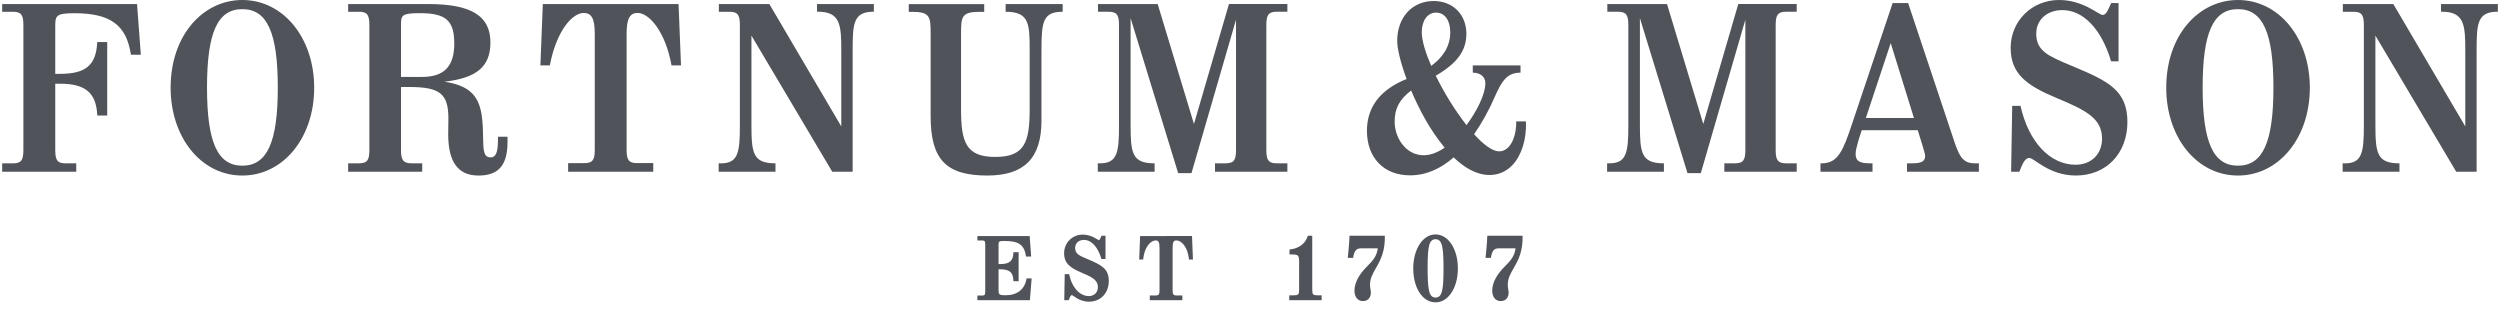
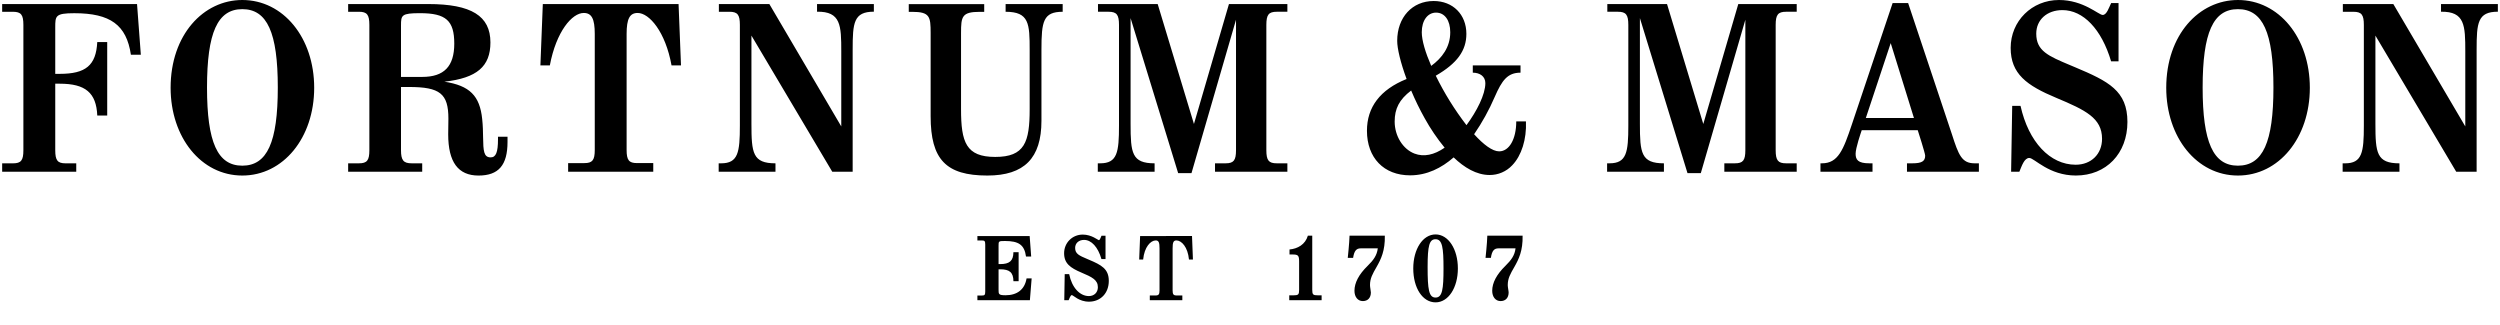
- <svg xmlns="http://www.w3.org/2000/svg" width="178" height="23" viewBox="0 0 178 23" fill="none">
-   <path class="inherit-fill" d="M102.213 16.691C103.118 16.691 103.801 17.733 103.801 19.114C103.801 20.491 103.118 21.528 102.213 21.528C101.292 21.528 100.624 20.513 100.624 19.114C100.624 17.733 101.306 16.691 102.213 16.691ZM102.213 21.186C102.698 21.186 102.778 20.576 102.778 19.114C102.778 17.646 102.698 17.033 102.213 17.033C101.773 17.033 101.646 17.476 101.646 19.008C101.646 20.615 101.734 21.186 102.213 21.186ZM83.025 16.806L83.023 16.805H84.871L84.938 18.477H84.655C84.571 17.587 84.126 17.117 83.758 17.117C83.542 17.117 83.49 17.277 83.49 17.687V20.681C83.49 20.958 83.554 21.037 83.773 21.037H84.183V21.375H81.865V21.038H82.276C82.495 21.038 82.558 20.957 82.558 20.681V17.689C82.558 17.277 82.506 17.118 82.29 17.118C81.923 17.118 81.477 17.588 81.392 18.478H81.111L81.176 16.806H83.025ZM77.537 18.493C78.41 18.863 78.948 19.137 78.946 19.999C78.946 20.871 78.365 21.479 77.535 21.479C76.811 21.479 76.422 21.012 76.311 21.012C76.217 21.012 76.142 21.256 76.086 21.376H75.776L75.808 19.517H76.124C76.316 20.476 76.885 21.081 77.529 21.081C77.906 21.081 78.169 20.822 78.169 20.448C78.169 19.929 77.746 19.724 77.001 19.409C76.2 19.071 75.765 18.752 75.765 18.03C75.765 17.285 76.348 16.703 77.092 16.703C77.734 16.703 78.171 17.099 78.243 17.099C78.31 17.099 78.391 16.863 78.428 16.784H78.713V18.443H78.422C78.177 17.584 77.704 17.081 77.183 17.081C76.81 17.081 76.55 17.314 76.55 17.652C76.55 18.075 76.84 18.198 77.414 18.441L77.537 18.493V18.493ZM71.593 21.022C72.42 21.022 72.96 20.615 73.093 19.822H73.453L73.328 21.375H69.591V21.04H69.93C70.102 21.04 70.149 21.001 70.149 20.747V17.416C70.149 17.162 70.098 17.122 69.929 17.122H69.591V16.808H73.312L73.419 18.263H73.051C72.939 17.429 72.528 17.159 71.553 17.159C71.097 17.159 71.097 17.178 71.097 17.485V18.803H71.217C71.866 18.803 72.15 18.583 72.155 17.958H72.526V20.022H72.156C72.15 19.386 71.868 19.174 71.217 19.174H71.097V20.628C71.097 20.939 71.097 21.022 71.593 21.022V21.022ZM93.432 20.634V20.633C93.432 20.976 93.486 21.028 93.843 21.028H94.099V21.373H91.795V21.028H92.085C92.443 21.028 92.497 20.976 92.497 20.634V18.614C92.497 18.192 92.426 18.119 92.027 18.119H91.813V17.763C92.391 17.712 92.939 17.408 93.12 16.782H93.432V20.634ZM95.961 18.359C95.961 18.359 96.075 17.305 96.087 16.782H98.6C98.624 17.847 98.326 18.458 98.014 19.003C97.724 19.508 97.544 19.822 97.544 20.3C97.544 20.455 97.606 20.711 97.606 20.825C97.606 21.202 97.387 21.438 97.035 21.438C96.677 21.438 96.438 21.143 96.438 20.703C96.438 20.132 96.753 19.536 97.375 18.929C97.788 18.524 98.038 18.184 98.098 17.683H96.885C96.581 17.683 96.42 17.846 96.342 18.359H95.961ZM105.77 18.359C105.77 18.359 105.884 17.305 105.896 16.782H108.409C108.433 17.847 108.137 18.458 107.824 19.003C107.532 19.508 107.352 19.822 107.352 20.3C107.352 20.455 107.415 20.711 107.415 20.825C107.415 21.202 107.197 21.438 106.843 21.438C106.487 21.438 106.246 21.143 106.246 20.703C106.246 20.132 106.562 19.536 107.184 18.929C107.596 18.524 107.849 18.184 107.905 17.683H106.694C106.388 17.683 106.228 17.846 106.151 18.359H105.77ZM71.6 0.293V0.291H75.662V0.838C74.28 0.838 74.152 1.514 74.152 3.531V8.6C74.152 11.259 72.928 12.498 70.299 12.498C67.355 12.498 66.261 11.354 66.261 8.278V2.35C66.261 1.18 66.204 0.843 64.936 0.843H64.704V0.293H70.076V0.843H69.767C68.484 0.843 68.426 1.178 68.426 2.35V7.773C68.426 10.126 68.778 11.173 70.861 11.173C72.957 11.173 73.312 10.125 73.312 7.773V3.566C73.312 1.683 73.277 0.838 71.6 0.838V0.293ZM17.251 0C20.169 0 22.37 2.686 22.37 6.249C22.37 9.813 20.169 12.498 17.251 12.498C14.318 12.498 12.148 9.775 12.148 6.249C12.148 2.469 14.489 0 17.251 0V0ZM17.251 11.796C19.024 11.796 19.779 10.131 19.779 6.233C19.779 2.321 19.023 0.651 17.251 0.651C15.489 0.651 14.739 2.321 14.739 6.233C14.739 10.133 15.491 11.796 17.251 11.796V11.796ZM35.457 9.917V9.736H36.136V10.104C36.136 11.76 35.5 12.499 34.07 12.499C32.618 12.499 31.912 11.54 31.912 9.562L31.926 8.447C31.926 6.667 31.323 6.194 29.121 6.194C29.121 6.194 28.619 6.192 28.551 6.194V10.695C28.551 11.41 28.728 11.627 29.307 11.627H30.062V12.228H24.788V11.627H25.56C26.133 11.627 26.299 11.419 26.299 10.696V1.773C26.299 1.048 26.132 0.838 25.56 0.838H24.788V0.288H30.493C33.555 0.288 34.918 1.131 34.918 3.021C34.918 4.729 33.961 5.556 31.64 5.817C33.446 6.095 34.162 6.823 34.331 8.475C34.384 8.953 34.389 9.39 34.396 9.775C34.41 10.741 34.44 11.205 34.933 11.205C35.31 11.205 35.457 10.845 35.457 9.917V9.917ZM30.061 5.476H30.062C31.619 5.476 32.344 4.724 32.344 3.106C32.344 1.466 31.752 0.938 29.907 0.938C28.593 0.938 28.551 1.076 28.551 1.806V5.476H30.061ZM38.648 0.288H48.313L48.487 4.657H47.813C47.382 2.266 46.229 0.923 45.401 0.923C44.836 0.923 44.615 1.341 44.615 2.414V10.678C44.615 11.402 44.781 11.612 45.354 11.612H46.512V12.228H40.451V11.613H41.608C42.181 11.613 42.347 11.402 42.347 10.678V2.414C42.347 1.34 42.127 0.923 41.562 0.923C40.731 0.923 39.604 2.234 39.149 4.657H38.476L38.648 0.288V0.288ZM58.173 0.834V0.288H62.219V0.833C60.78 0.833 60.709 1.629 60.709 3.528V12.228H59.257L53.502 2.534V8.82C53.502 10.894 53.592 11.629 55.214 11.629V12.228H51.169V11.629H51.338C52.558 11.629 52.679 10.85 52.679 8.938V1.773C52.679 1.048 52.513 0.838 51.939 0.838H51.184V0.288H54.778L59.899 9.001V3.665C59.899 1.818 59.872 0.806 58.173 0.834V0.834ZM0.154 0.29H9.757L10.028 3.898H9.32C9.007 1.777 7.857 0.941 5.289 0.941C3.934 0.941 3.934 1.136 3.934 1.958V5.258H4.255C6.1 5.258 6.842 4.661 6.925 2.993H7.634V8.225H6.926C6.856 6.606 6.085 5.96 4.256 5.96H3.934V10.697C3.934 11.42 4.1 11.63 4.672 11.63H5.429V12.229H0.154V11.63H0.925C1.499 11.63 1.665 11.421 1.665 10.697V1.774C1.665 1.049 1.499 0.839 0.925 0.839H0.154V0.29ZM138.983 9.582C139.452 11.038 139.679 11.627 140.587 11.627H140.897V12.228H135.777V11.627H136.162C136.826 11.627 137.072 11.481 137.072 11.083C137.072 10.918 136.563 9.329 136.543 9.27H132.556C132.491 9.46 132.12 10.537 132.12 10.948C132.12 11.368 132.282 11.627 133.091 11.627H133.323V12.228H129.617V11.627H129.725C130.874 11.627 131.245 10.677 131.854 8.855L134.754 0.22H135.859L138.983 9.582ZM132.848 8.4H136.272L134.619 3.069L132.848 8.4ZM147.743 4.787C150.126 5.787 151.473 6.462 151.472 8.683C151.472 10.93 149.963 12.497 147.802 12.497C145.88 12.497 144.846 11.247 144.486 11.247C144.128 11.247 143.957 11.803 143.778 12.227H143.191L143.269 7.538H143.861C144.433 10.112 145.964 11.729 147.787 11.729C148.894 11.729 149.666 10.97 149.666 9.882C149.666 8.405 148.49 7.84 146.411 6.969C144.303 6.089 143.159 5.261 143.159 3.409C143.159 1.498 144.67 0 146.601 0C148.342 0 149.422 1.065 149.713 1.065C149.999 1.065 150.153 0.549 150.314 0.22H150.84V4.369H150.311C149.63 2.073 148.326 0.719 146.847 0.719C145.747 0.719 144.981 1.408 144.981 2.396C144.981 3.628 145.842 3.988 147.404 4.644L147.743 4.787V4.787ZM121.274 8.828V8.827L123.766 0.287H127.926V0.837H127.17C126.595 0.837 126.428 1.048 126.428 1.771V10.694C126.428 11.418 126.595 11.627 127.17 11.627H127.926V12.228H122.773V11.627H123.53C124.103 11.627 124.269 11.418 124.269 10.694V1.406C124.097 2.002 121.097 12.329 121.097 12.329H120.15C120.15 12.329 116.936 1.853 116.761 1.289V8.819C116.761 10.894 116.848 11.629 118.471 11.629V12.228H114.426V11.627H114.596C115.815 11.627 115.937 10.849 115.937 8.937V1.772C115.937 1.048 115.77 0.837 115.196 0.837H114.442V0.288H118.692L121.274 8.828V8.828ZM85.01 8.828V8.827L87.502 0.287H91.661V0.837H90.905C90.33 0.837 90.164 1.048 90.164 1.771V10.694C90.164 11.418 90.33 11.627 90.905 11.627H91.661V12.228H86.509V11.627H87.265C87.838 11.627 88.004 11.418 88.004 10.694V1.406L84.833 12.329H83.885L80.498 1.289V8.819C80.498 10.894 80.583 11.629 82.208 11.629V12.228H78.162V11.627H78.332C79.551 11.627 79.673 10.849 79.673 8.937V1.772C79.673 1.048 79.506 0.837 78.932 0.837H78.177V0.288H82.427L85.01 8.828V8.828ZM159.34 0C162.258 0 164.461 2.687 164.461 6.249C164.461 9.813 162.258 12.498 159.34 12.498C156.407 12.498 154.236 9.775 154.236 6.249C154.236 2.469 156.577 0 159.34 0ZM159.34 11.796C161.112 11.796 161.868 10.131 161.868 6.233C161.868 2.321 161.112 0.651 159.34 0.651C157.578 0.651 156.828 2.321 156.828 6.233C156.828 10.133 157.578 11.796 159.34 11.796ZM173.8 0.288H177.848V0.834C176.407 0.834 176.336 1.629 176.336 3.53V12.229H174.884L169.129 2.535V8.821C169.129 10.895 169.218 11.63 170.842 11.63V12.229H166.796V11.63H166.965C168.184 11.63 168.306 10.851 168.306 8.939V1.774C168.306 1.05 168.141 0.839 167.567 0.839H166.811V0.29H170.406L175.528 9.001V3.666C175.528 1.819 175.5 0.807 173.8 0.835V0.288ZM108.649 8.644H108.648V8.653C108.7 9.915 108.334 11.078 107.672 11.766C107.466 11.986 107.216 12.162 106.939 12.281C106.662 12.401 106.363 12.462 106.061 12.46C105.12 12.46 104.25 11.928 103.5 11.207C102.632 11.964 101.599 12.484 100.399 12.484C98.533 12.484 97.326 11.239 97.326 9.31C97.326 7.622 98.272 6.383 100.138 5.63C100.142 5.628 100.146 5.627 100.149 5.625C99.721 4.465 99.481 3.461 99.481 2.909C99.481 1.239 100.549 0.072 102.077 0.072C103.448 0.072 104.406 1.034 104.406 2.41C104.406 3.605 103.747 4.512 102.227 5.391C102.836 6.634 103.569 7.814 104.413 8.911C105.146 7.916 105.757 6.731 105.757 5.918C105.757 5.452 105.38 5.174 104.862 5.174V4.656H108.261V5.174C107.338 5.174 106.944 5.707 106.423 6.904C106.021 7.834 105.53 8.723 104.957 9.558C105.625 10.296 106.261 10.776 106.74 10.776C107.457 10.776 107.957 9.904 107.957 8.656V8.644H108.649V8.644ZM102.251 0.899V0.898C101.641 0.898 101.23 1.46 101.23 2.295C101.23 2.881 101.49 3.741 101.903 4.691C102.663 4.132 103.258 3.368 103.258 2.296C103.258 1.448 102.864 0.899 102.251 0.899V0.899ZM100.716 10.937H100.718C101.373 11.187 102.11 11.036 102.858 10.514C102.322 9.861 101.846 9.161 101.437 8.421C101.079 7.781 100.758 7.121 100.474 6.444C99.62 7.094 99.3 7.744 99.3 8.656C99.3 9.68 99.883 10.619 100.716 10.937V10.937Z" fill="#505359" />
+ <svg xmlns="http://www.w3.org/2000/svg" width="200" height="26" viewBox="0 0 200 26" fill="none">
+   <path class="inherit-fill" d="M114.845 18.754C115.863 18.754 116.63 19.925 116.63 21.476C116.63 23.024 115.863 24.189 114.845 24.189C113.811 24.189 113.061 23.048 113.061 21.476C113.061 19.925 113.826 18.754 114.845 18.754ZM114.845 23.805C115.391 23.805 115.481 23.119 115.481 21.476C115.481 19.827 115.391 19.138 114.845 19.138C114.352 19.138 114.209 19.635 114.209 21.357C114.209 23.163 114.308 23.805 114.845 23.805ZM93.286 18.884L93.285 18.882H95.361L95.435 20.761H95.118C95.024 19.761 94.524 19.233 94.11 19.233C93.867 19.233 93.809 19.413 93.809 19.873V23.237C93.809 23.548 93.881 23.637 94.126 23.637H94.587V24.017H91.984V23.638H92.445C92.691 23.638 92.762 23.547 92.762 23.237V19.875C92.762 19.413 92.704 19.234 92.461 19.234C92.048 19.234 91.547 19.762 91.452 20.762H91.135L91.209 18.884H93.286ZM87.12 20.779C88.101 21.195 88.705 21.503 88.704 22.471C88.704 23.451 88.051 24.134 87.118 24.134C86.305 24.134 85.867 23.609 85.743 23.609C85.637 23.609 85.553 23.884 85.49 24.018H85.142L85.177 21.929H85.533C85.748 23.006 86.387 23.686 87.111 23.686C87.535 23.686 87.83 23.395 87.83 22.975C87.83 22.392 87.356 22.162 86.518 21.808C85.618 21.428 85.129 21.07 85.129 20.258C85.129 19.422 85.785 18.767 86.62 18.767C87.342 18.767 87.833 19.213 87.914 19.213C87.989 19.213 88.08 18.947 88.121 18.858H88.442V20.723H88.115C87.839 19.757 87.308 19.192 86.723 19.192C86.304 19.192 86.011 19.454 86.011 19.834C86.011 20.309 86.337 20.447 86.982 20.72L87.12 20.779V20.779ZM80.442 23.62C81.371 23.62 81.977 23.163 82.126 22.272H82.532L82.391 24.017H78.192V23.64H78.573C78.766 23.64 78.819 23.596 78.819 23.311V19.568C78.819 19.284 78.762 19.238 78.572 19.238H78.192V18.885H82.373L82.494 20.52H82.08C81.954 19.584 81.492 19.28 80.396 19.28C79.885 19.28 79.885 19.301 79.885 19.646V21.127H80.019C80.748 21.127 81.067 20.88 81.073 20.177H81.49V22.496H81.075C81.067 21.782 80.751 21.544 80.019 21.544H79.885V23.177C79.885 23.527 79.885 23.62 80.442 23.62V23.62ZM104.98 23.185V23.183C104.98 23.568 105.04 23.627 105.442 23.627H105.729V24.015H103.14V23.627H103.466C103.868 23.627 103.929 23.568 103.929 23.185V20.915C103.929 20.441 103.849 20.358 103.401 20.358H103.161V19.958C103.81 19.901 104.425 19.559 104.629 18.856H104.98V23.185ZM107.821 20.628C107.821 20.628 107.949 19.444 107.963 18.856H110.786C110.814 20.053 110.478 20.739 110.128 21.352C109.802 21.919 109.6 22.272 109.6 22.809C109.6 22.983 109.67 23.271 109.67 23.399C109.67 23.823 109.424 24.087 109.028 24.087C108.625 24.087 108.357 23.756 108.357 23.262C108.357 22.62 108.711 21.951 109.41 21.268C109.875 20.814 110.156 20.432 110.223 19.868H108.859C108.518 19.868 108.337 20.052 108.249 20.628H107.821ZM118.843 20.628C118.843 20.628 118.971 19.444 118.985 18.856H121.808C121.835 20.053 121.502 20.739 121.151 21.352C120.823 21.919 120.62 22.272 120.62 22.809C120.62 22.983 120.691 23.271 120.691 23.399C120.691 23.823 120.445 24.087 120.048 24.087C119.648 24.087 119.377 23.756 119.377 23.262C119.377 22.62 119.733 21.951 120.432 21.268C120.895 20.814 121.178 20.432 121.242 19.868H119.881C119.537 19.868 119.357 20.052 119.271 20.628H118.843ZM80.449 0.329V0.327H85.014V0.942C83.461 0.942 83.316 1.701 83.316 3.967V9.663C83.316 12.651 81.942 14.043 78.987 14.043C75.68 14.043 74.451 12.757 74.451 9.301V2.641C74.451 1.325 74.386 0.947 72.962 0.947H72.701V0.329H78.737V0.947H78.39C76.948 0.947 76.883 1.324 76.883 2.641V8.734C76.883 11.377 77.278 12.554 79.619 12.554C81.975 12.554 82.373 11.376 82.373 8.734V4.006C82.373 1.891 82.334 0.942 80.449 0.942V0.329ZM19.384 0C22.662 0 25.135 3.018 25.135 7.022C25.135 11.025 22.662 14.043 19.384 14.043C16.087 14.043 13.649 10.983 13.649 7.022C13.649 2.775 16.28 0 19.384 0V0ZM19.384 13.254C21.376 13.254 22.224 11.383 22.224 7.004C22.224 2.608 21.375 0.732 19.384 0.732C17.404 0.732 16.561 2.608 16.561 7.004C16.561 11.385 17.405 13.254 19.384 13.254V13.254ZM39.839 11.143V10.939H40.602V11.353C40.602 13.214 39.887 14.044 38.281 14.044C36.649 14.044 35.856 12.966 35.856 10.744L35.872 9.491C35.872 7.491 35.195 6.959 32.72 6.959C32.72 6.959 32.156 6.957 32.08 6.959V12.017C32.08 12.82 32.278 13.065 32.929 13.065H33.777V13.739H27.852V13.065H28.719C29.363 13.065 29.549 12.83 29.549 12.018V1.992C29.549 1.177 29.362 0.942 28.719 0.942H27.852V0.324H34.262C37.703 0.324 39.234 1.271 39.234 3.395C39.234 5.314 38.158 6.243 35.551 6.535C37.58 6.848 38.385 7.666 38.575 9.523C38.634 10.059 38.639 10.551 38.647 10.983C38.663 12.068 38.696 12.59 39.251 12.59C39.675 12.59 39.839 12.185 39.839 11.143V11.143ZM33.776 6.153H33.777C35.526 6.153 36.342 5.308 36.342 3.49C36.342 1.647 35.676 1.054 33.604 1.054C32.127 1.054 32.08 1.209 32.08 2.029V6.153H33.776ZM43.425 0.324H54.285L54.48 5.233H53.723C53.238 2.546 51.943 1.037 51.013 1.037C50.377 1.037 50.129 1.506 50.129 2.713V11.998C50.129 12.811 50.315 13.047 50.959 13.047H52.261V13.739H45.451V13.048H46.751C47.395 13.048 47.581 12.811 47.581 11.998V2.713C47.581 1.505 47.334 1.037 46.699 1.037C45.766 1.037 44.499 2.51 43.987 5.233H43.232L43.425 0.324V0.324ZM65.363 0.937V0.324H69.909V0.935C68.292 0.935 68.213 1.83 68.213 3.965V13.739H66.581L60.115 2.847V9.91C60.115 12.241 60.215 13.066 62.038 13.066V13.739H57.494V13.066H57.684C59.054 13.066 59.19 12.191 59.19 10.043V1.992C59.19 1.177 59.004 0.942 58.358 0.942H57.51V0.324H61.548L67.302 10.114V4.118C67.302 2.043 67.272 0.905 65.363 0.937V0.937ZM0.173 0.325H10.963L11.267 4.38H10.472C10.12 1.996 8.828 1.057 5.943 1.057C4.42 1.057 4.42 1.276 4.42 2.2V5.908H4.781C6.854 5.908 7.687 5.237 7.781 3.363H8.577V9.242H7.782C7.704 7.423 6.837 6.696 4.782 6.696H4.42V12.019C4.42 12.832 4.606 13.067 5.249 13.067H6.1V13.741H0.173V13.067H1.039C1.685 13.067 1.871 12.833 1.871 12.019V1.994C1.871 1.178 1.685 0.943 1.039 0.943H0.173V0.325ZM156.161 10.766C156.687 12.402 156.943 13.065 157.963 13.065H158.311V13.739H152.558V13.065H152.991C153.737 13.065 154.014 12.9 154.014 12.453C154.014 12.267 153.442 10.482 153.419 10.415H148.939C148.866 10.629 148.449 11.839 148.449 12.301C148.449 12.773 148.632 13.065 149.54 13.065H149.801V13.739H145.637V13.065H145.758C147.049 13.065 147.466 11.996 148.151 9.949L151.409 0.247H152.651L156.161 10.766ZM149.267 9.438H153.115L151.257 3.448L149.267 9.438ZM166.004 5.378C168.681 6.503 170.195 7.261 170.194 9.756C170.194 12.281 168.497 14.042 166.07 14.042C163.91 14.042 162.748 12.637 162.344 12.637C161.942 12.637 161.749 13.262 161.548 13.738H160.889L160.976 8.47H161.642C162.285 11.362 164.005 13.178 166.053 13.178C167.296 13.178 168.164 12.325 168.164 11.104C168.164 9.444 166.843 8.809 164.506 7.83C162.138 6.842 160.853 5.911 160.853 3.83C160.853 1.684 162.551 0 164.72 0C166.676 0 167.89 1.196 168.216 1.196C168.538 1.196 168.711 0.616 168.892 0.247H169.483V4.909H168.889C168.124 2.329 166.658 0.808 164.996 0.808C163.761 0.808 162.9 1.582 162.9 2.692C162.9 4.076 163.867 4.481 165.623 5.218L166.004 5.378V5.378ZM136.263 9.919V9.918L139.063 0.323H143.737V0.941H142.887C142.242 0.941 142.054 1.177 142.054 1.99V12.015C142.054 12.829 142.242 13.065 142.887 13.065H143.737V13.739H137.947V13.065H138.797C139.442 13.065 139.628 12.829 139.628 12.015V1.58C139.435 2.249 136.064 13.853 136.064 13.853H135C135 13.853 131.389 2.082 131.192 1.448V9.909C131.192 12.241 131.29 13.066 133.114 13.066V13.739H128.568V13.065H128.759C130.129 13.065 130.266 12.19 130.266 10.042V1.991C130.266 1.177 130.078 0.941 129.434 0.941H128.586V0.324H133.362L136.263 9.919V9.919ZM95.516 9.919V9.918L98.316 0.323H102.99V0.941H102.14C101.495 0.941 101.308 1.177 101.308 1.99V12.015C101.308 12.829 101.495 13.065 102.14 13.065H102.99V13.739H97.201V13.065H98.051C98.695 13.065 98.881 12.829 98.881 12.015V1.58L95.318 13.853H94.253L90.447 1.448V9.909C90.447 12.241 90.543 13.066 92.368 13.066V13.739H87.823V13.065H88.014C89.383 13.065 89.52 12.19 89.52 10.042V1.991C89.52 1.177 89.333 0.941 88.687 0.941H87.839V0.324H92.615L95.516 9.919V9.919ZM179.034 0C182.313 0 184.787 3.019 184.787 7.022C184.787 11.025 182.313 14.043 179.034 14.043C175.738 14.043 173.299 10.983 173.299 7.022C173.299 2.775 175.929 0 179.034 0ZM179.034 13.254C181.025 13.254 181.875 11.383 181.875 7.004C181.875 2.608 181.025 0.732 179.034 0.732C177.054 0.732 176.211 2.608 176.211 7.004C176.211 11.385 177.054 13.254 179.034 13.254ZM195.281 0.324H199.829V0.937C198.21 0.937 198.13 1.83 198.13 3.966V13.741H196.499L190.033 2.848V9.911C190.033 12.242 190.133 13.067 191.957 13.067V13.741H187.411V13.067H187.601C188.971 13.067 189.108 12.192 189.108 10.044V1.994C189.108 1.18 188.923 0.943 188.277 0.943H187.428V0.325H191.467L197.223 10.114V4.119C197.223 2.044 197.191 0.906 195.281 0.938V0.324ZM122.077 9.713H122.076V9.723C122.135 11.14 121.724 12.447 120.98 13.22C120.748 13.468 120.468 13.665 120.156 13.799C119.845 13.934 119.509 14.002 119.17 14C118.113 14 117.135 13.402 116.292 12.592C115.316 13.443 114.156 14.027 112.808 14.027C110.711 14.027 109.356 12.628 109.356 10.461C109.356 8.565 110.418 7.172 112.515 6.325C112.519 6.324 112.524 6.323 112.527 6.32C112.045 5.016 111.776 3.889 111.776 3.268C111.776 1.392 112.976 0.081 114.694 0.081C116.234 0.081 117.31 1.162 117.31 2.708C117.31 4.051 116.57 5.07 114.862 6.057C115.546 7.454 116.369 8.779 117.318 10.013C118.142 8.895 118.828 7.563 118.828 6.649C118.828 6.125 118.405 5.814 117.823 5.814V5.232H121.642V5.814C120.605 5.814 120.162 6.413 119.576 7.757C119.125 8.802 118.573 9.801 117.929 10.739C118.68 11.568 119.395 12.108 119.933 12.108C120.738 12.108 121.3 11.128 121.3 9.725V9.713H122.077V9.713ZM114.889 1.01V1.009C114.204 1.009 113.742 1.641 113.742 2.578C113.742 3.237 114.034 4.204 114.497 5.271C115.352 4.643 116.02 3.785 116.02 2.58C116.02 1.627 115.577 1.01 114.889 1.01V1.01ZM113.164 12.289H113.166C113.902 12.57 114.73 12.4 115.571 11.814C114.968 11.08 114.434 10.293 113.975 9.462C113.572 8.742 113.211 8.001 112.892 7.241C111.933 7.971 111.573 8.701 111.573 9.725C111.573 10.876 112.228 11.932 113.164 12.289V12.289Z" fill="black" />
</svg>
